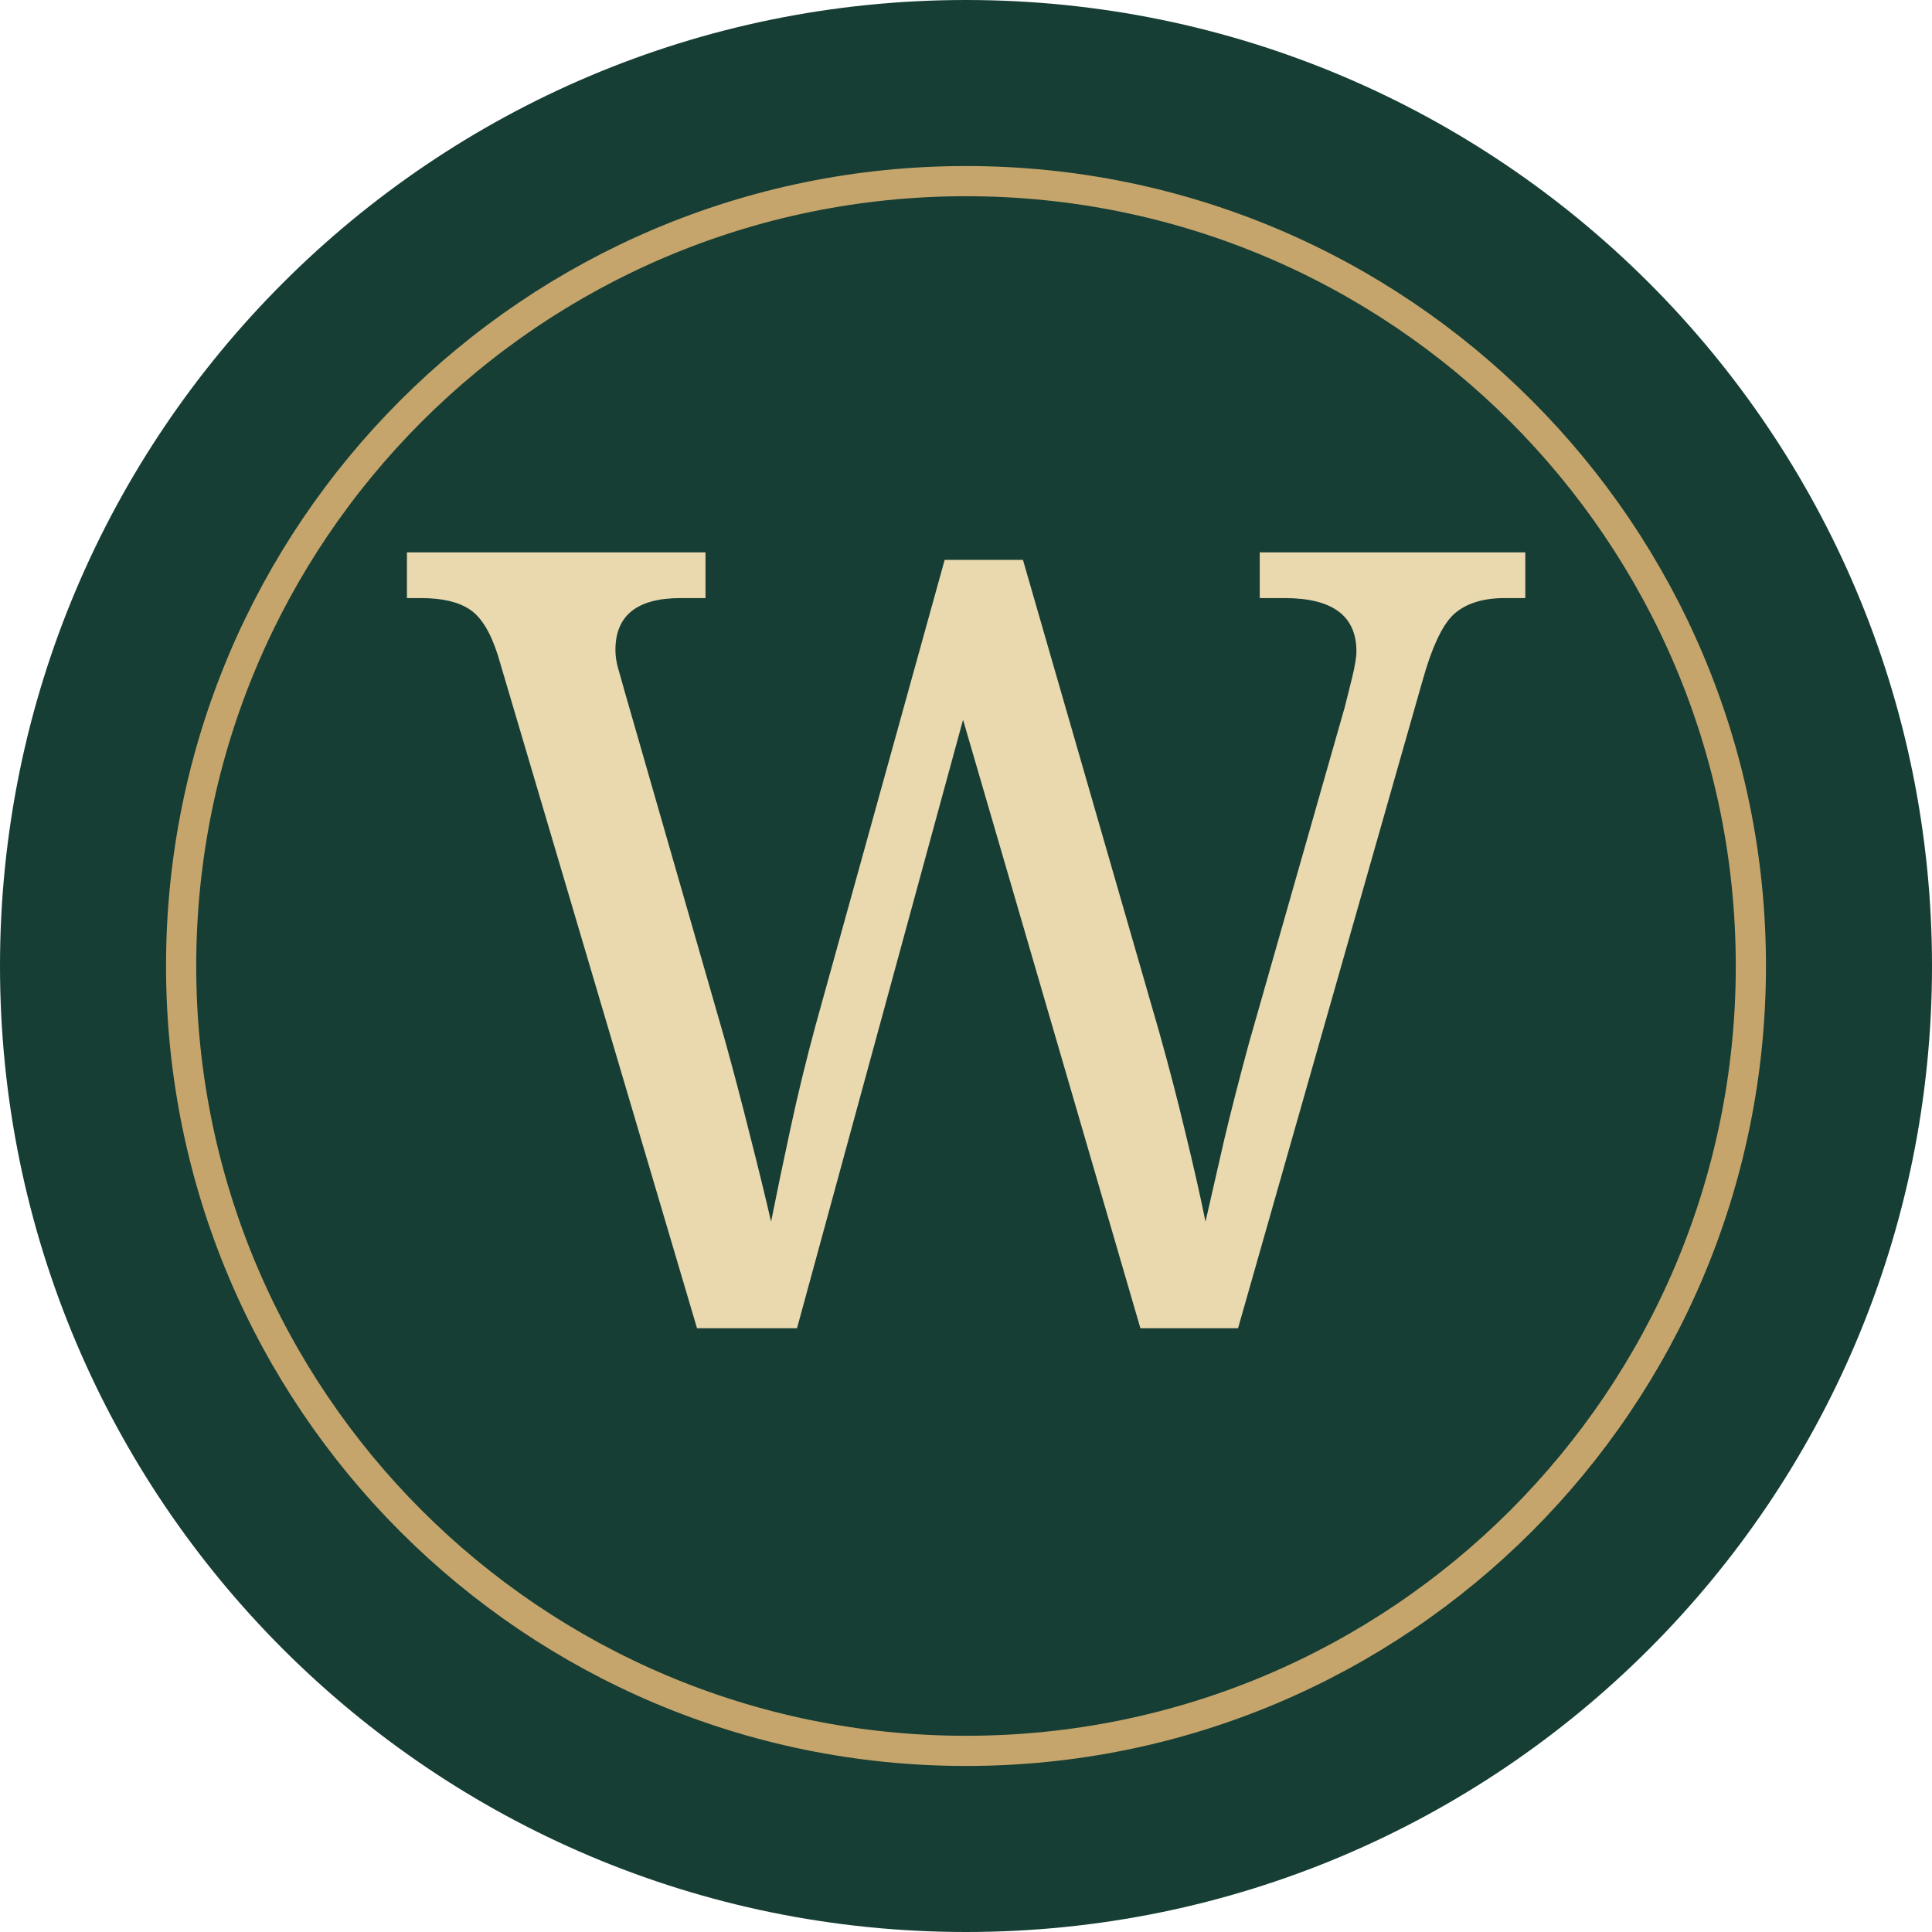
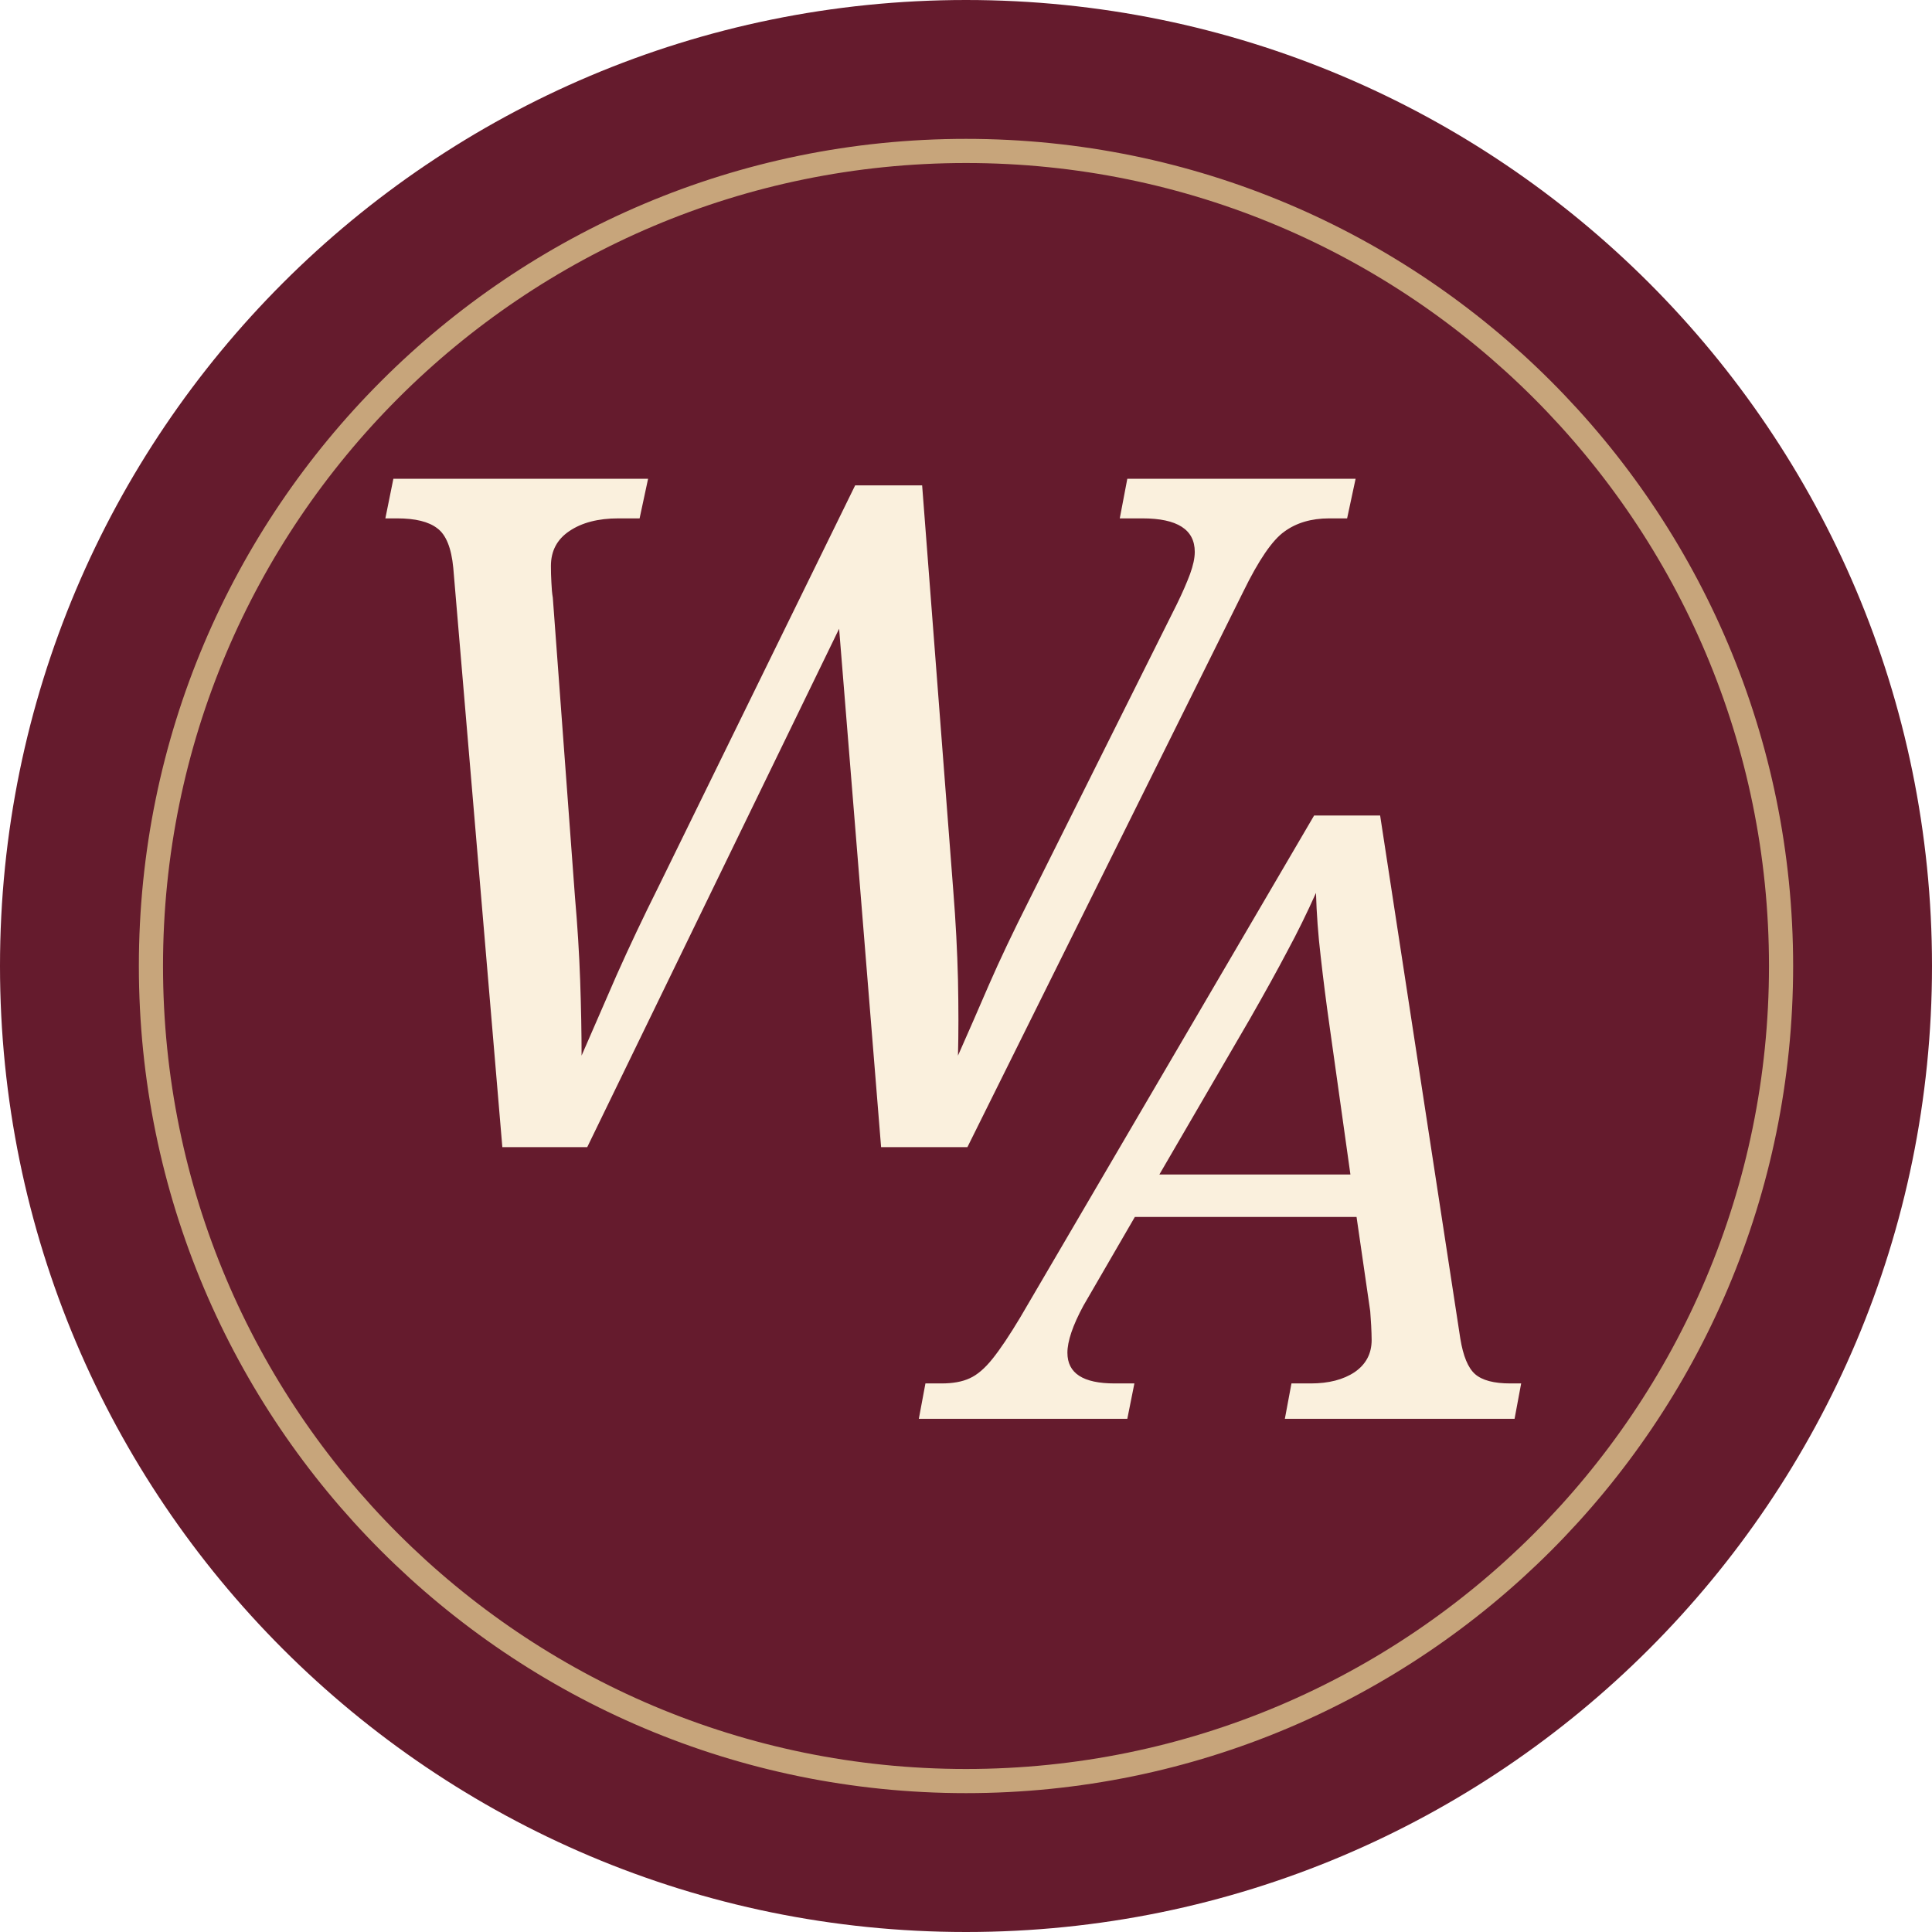
<svg xmlns="http://www.w3.org/2000/svg" viewBox="0 0 64 64">
-   <rect width="64" height="64" rx="32" fill="#163e34" />
-   <circle cx="32" cy="32" r="26" fill="none" stroke="#c5a56c" />
-   <text x="32" y="44" text-anchor="middle" font-family="Georgia,serif" font-size="36" fill="#ead8af">W</text>
+   <rect width="64" height="64" rx="32" fill="#651b2d" />
+   <circle cx="32" cy="32" r="27" fill="none" stroke="#c7a57b" stroke-width=".8" />
+   <g font-family="Georgia,serif" font-style="italic" fill="#faf0dd">
+     <text x="10" y="38" font-size="31">W</text>
+     <text x="32" y="47" font-size="28">A</text>
+   </g>
</svg>
